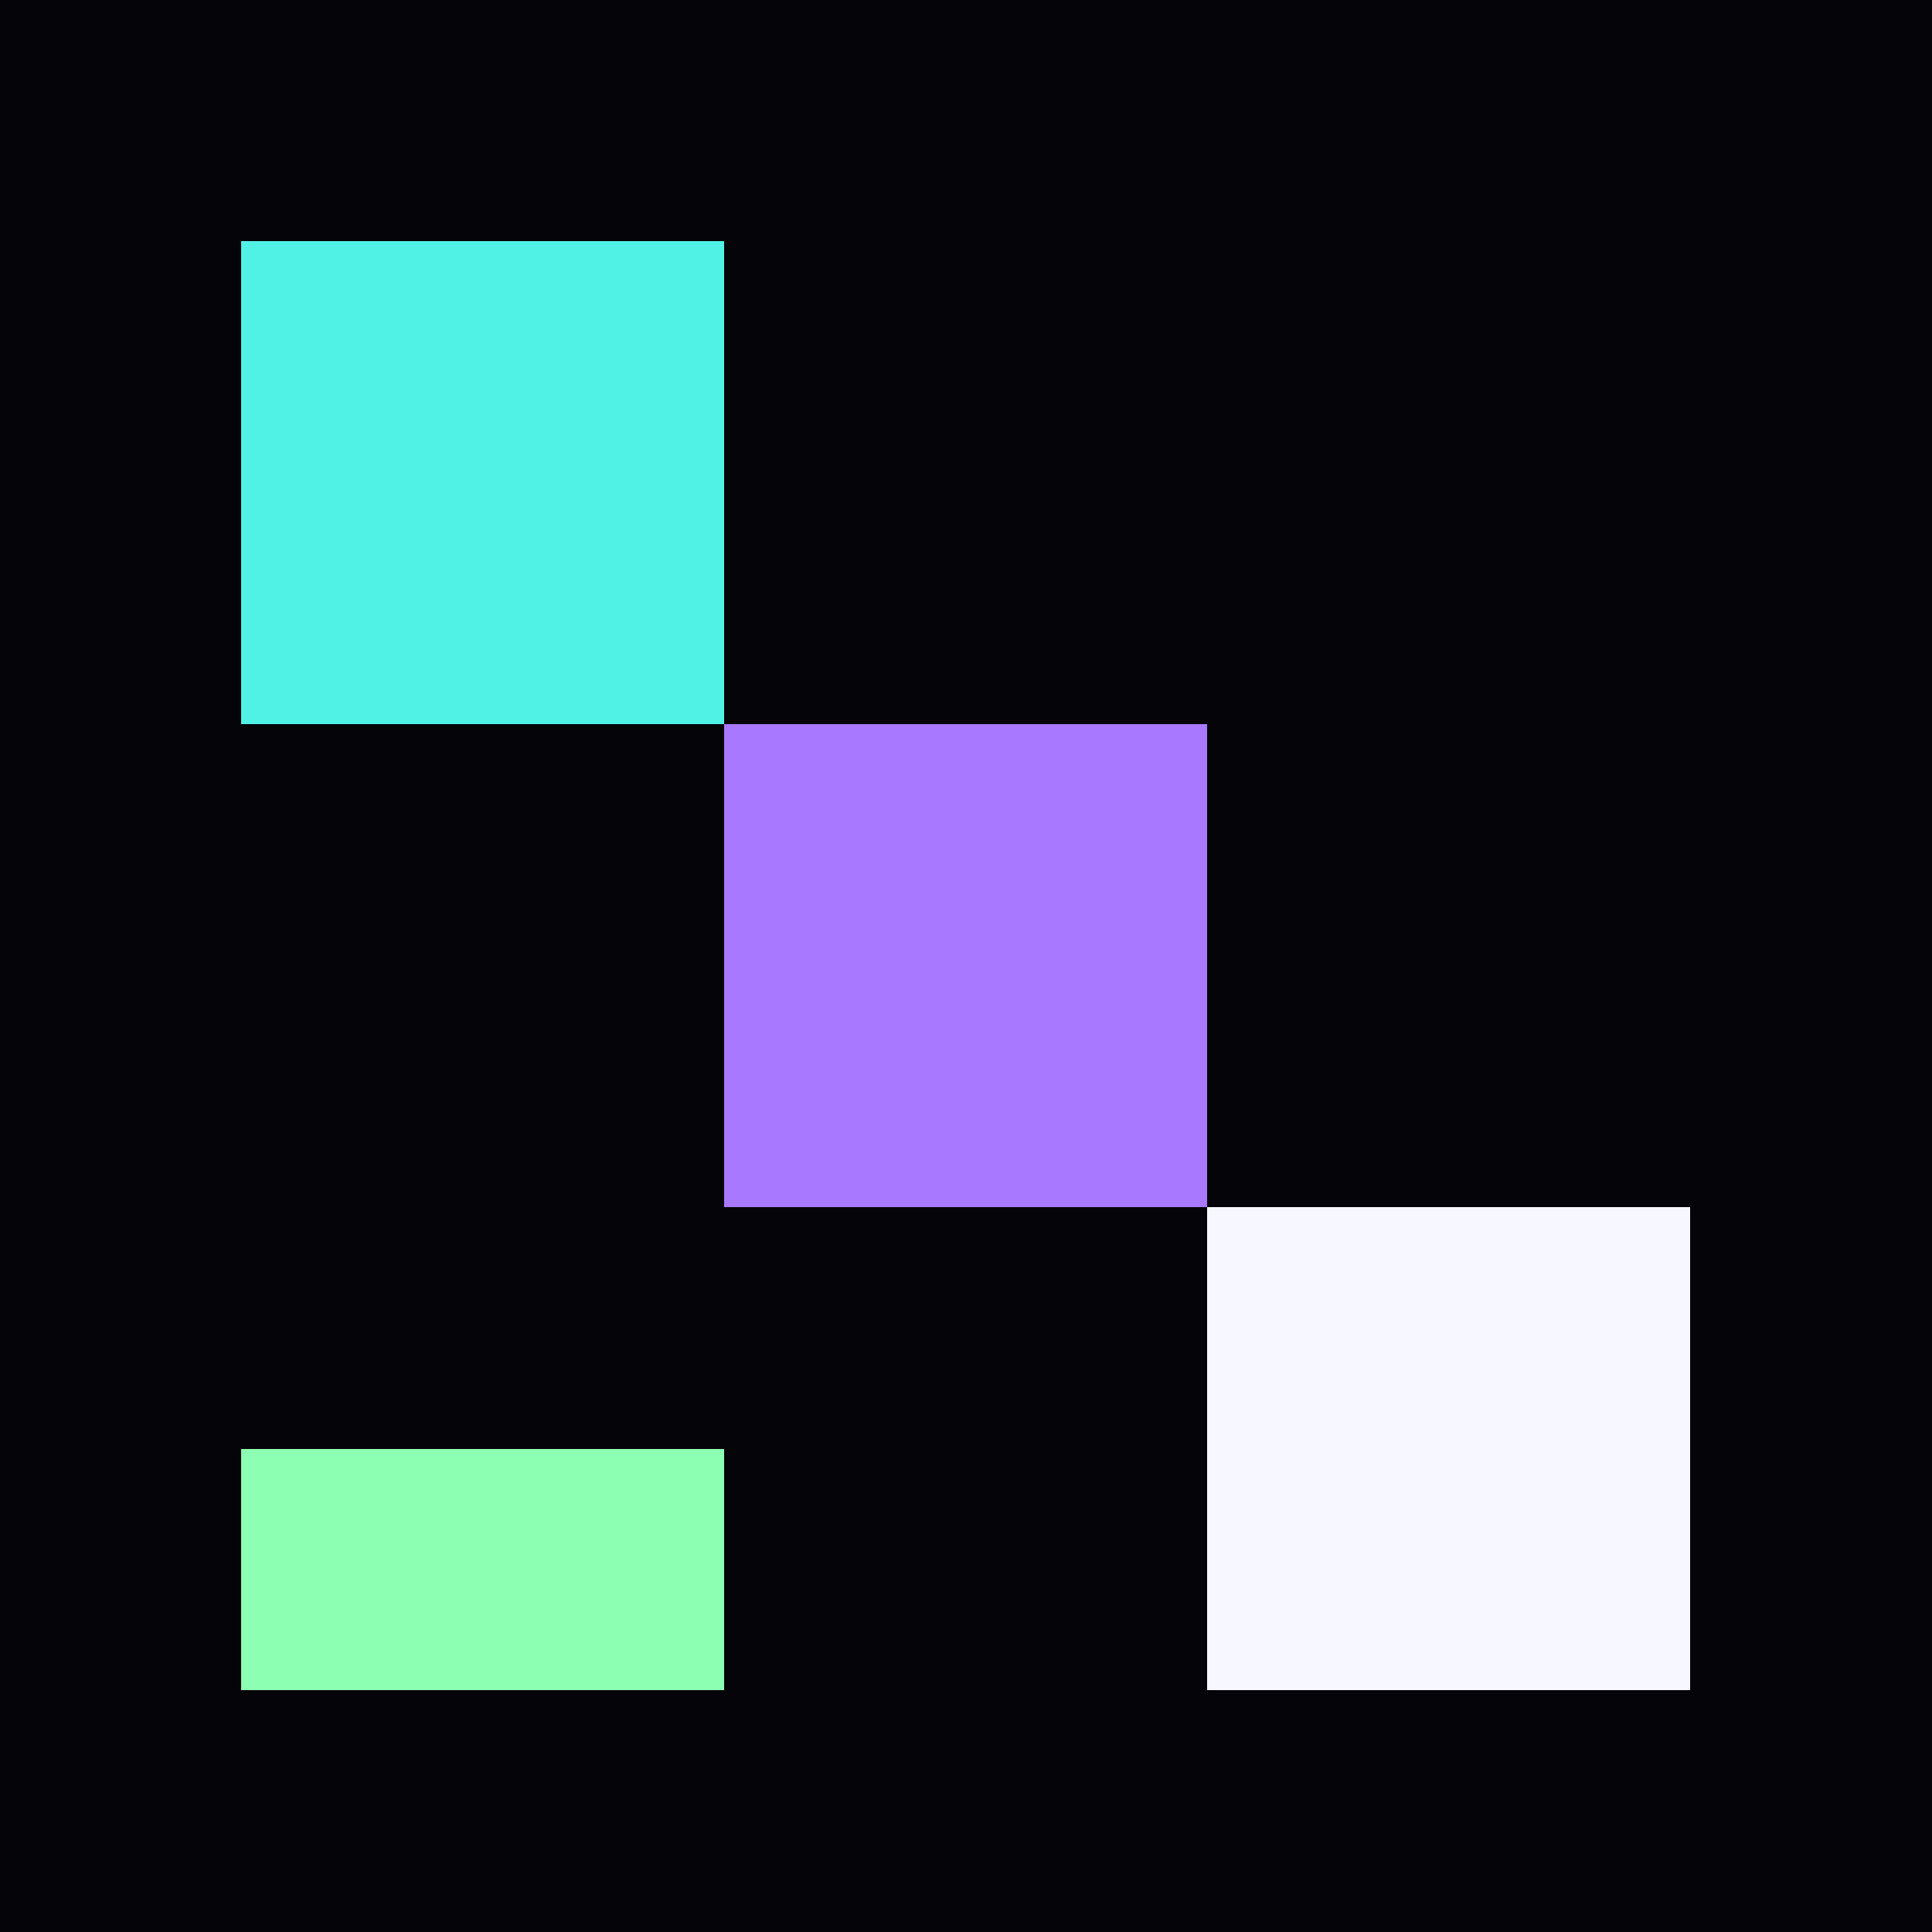
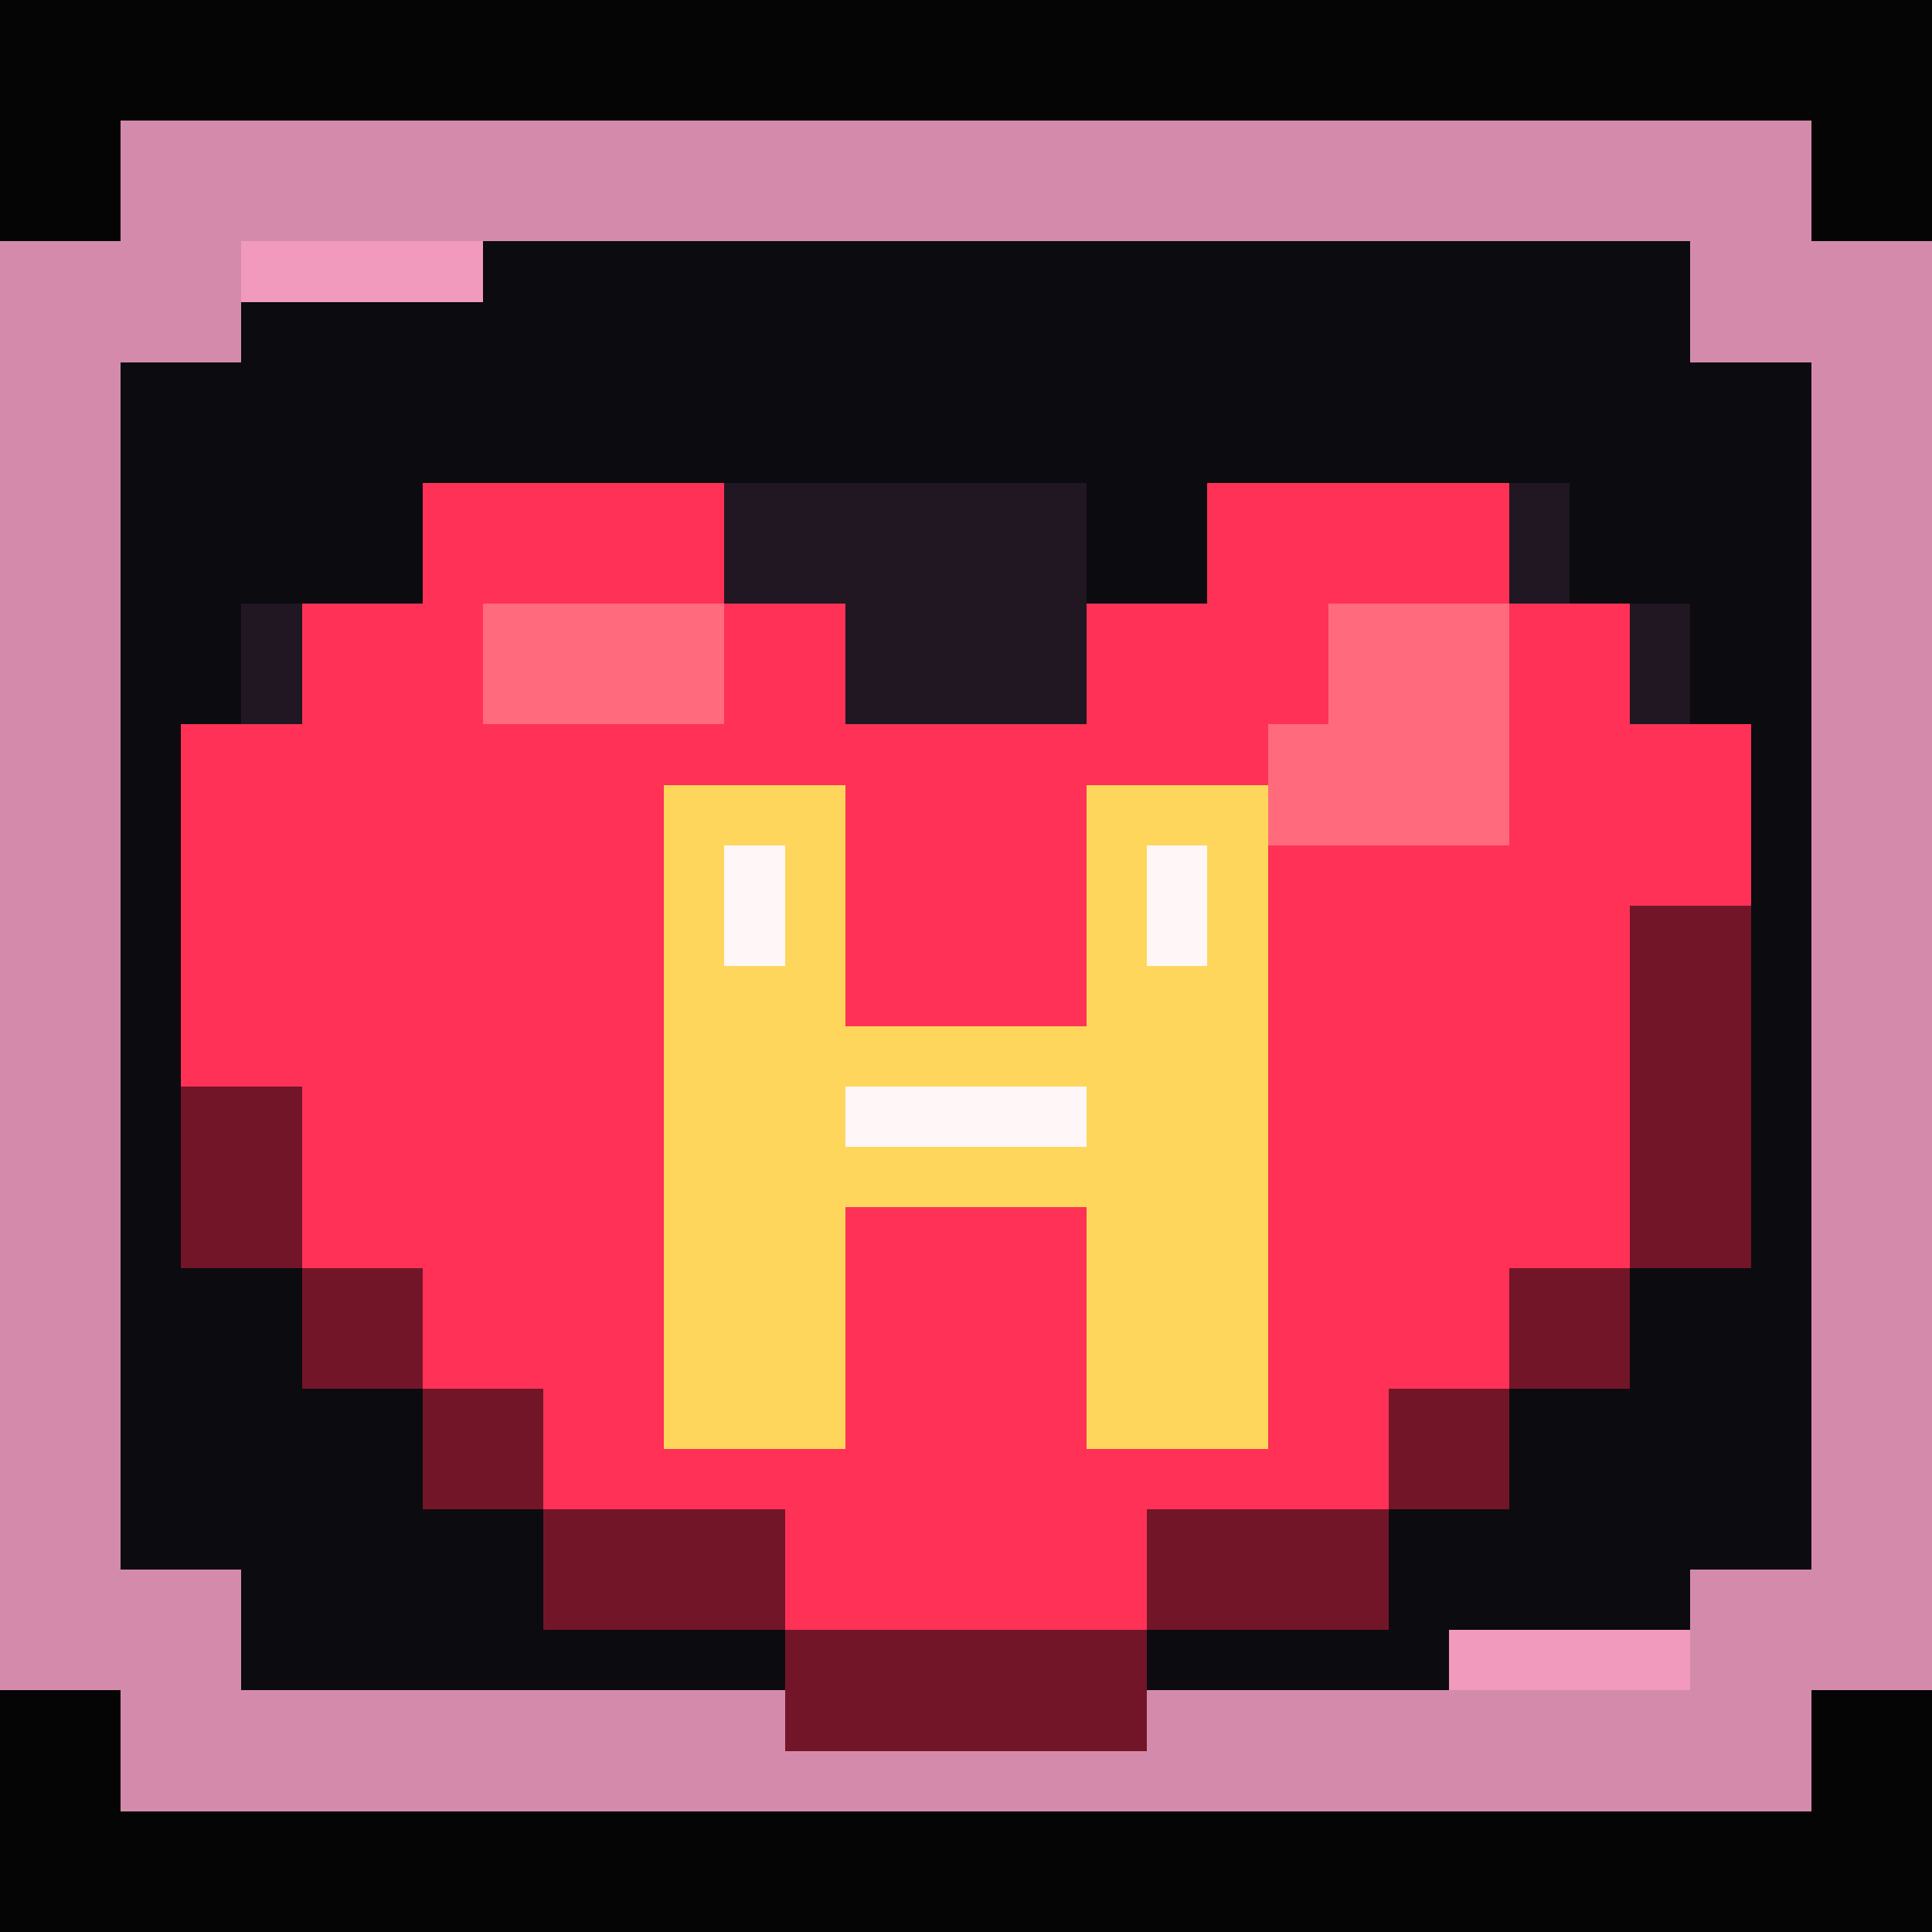
<svg xmlns="http://www.w3.org/2000/svg" viewBox="0 0 64 64" shape-rendering="crispEdges">
-   <rect width="64" height="64" fill="#050509" />
-   <rect x="8" y="8" width="16" height="16" fill="#51f2e6" />
-   <rect x="24" y="24" width="16" height="16" fill="#a879ff" />
-   <rect x="40" y="40" width="16" height="16" fill="#f7f7ff" />
-   <rect x="8" y="48" width="16" height="8" fill="#8cffb2" />
+   <rect width="64" height="64" fill="#050505" />
+   <path fill="#d48bab" d="M4 4h56v4h4v48h-4v4H4v-4H0V8h4z" />
+   <path fill="#0c0b10" d="M8 8h48v4h4v40h-4v4H8v-4H4V12h4z" />
+   <path fill="#201722" d="M16 20h8v-4h12v4h4v-4h12v4h4v20h-4v4h-4v4h-4v4h-8v4h-8v-4h-8v-4h-4v-4h-4v-4H8V20h8z" />
+   <path fill="#ff3156" d="M14 16h10v4h4v4h8v-4h4v-4h10v4h4v4h4v18h-4v4h-4v4h-4v4h-8v4H26v-4h-8v-4h-4v-4h-4v-4H6V24h4v-4h4z" />
+   <path fill="#ff6b7d" d="M16 20h8v4h-8zm28 0h6v4h-6zm-2 4h8v4h-8z" />
+   <path fill="#731528" d="M6 36h4v6h4v4h4v4h8v4h12v-4h8v-4h4v-4h4V30h4v12h-4v4h-4v4h-4v4h-8v4H26v-4h-8v-4h-4v-4h-4v-4H6z" />
+   <path fill="#ffd65c" d="M22 26h6v8h8v-8h6v22h-6v-8h-8v8h-6z" />
+   <path fill="#fff7f7" d="M24 28h2v4h-2zm14 0h2v4h-2zm-10 8h8v2h-8z" />
+   <path fill="#f19abd" d="M8 8h8v2H8zm40 46h8v2h-8z" />
</svg>
